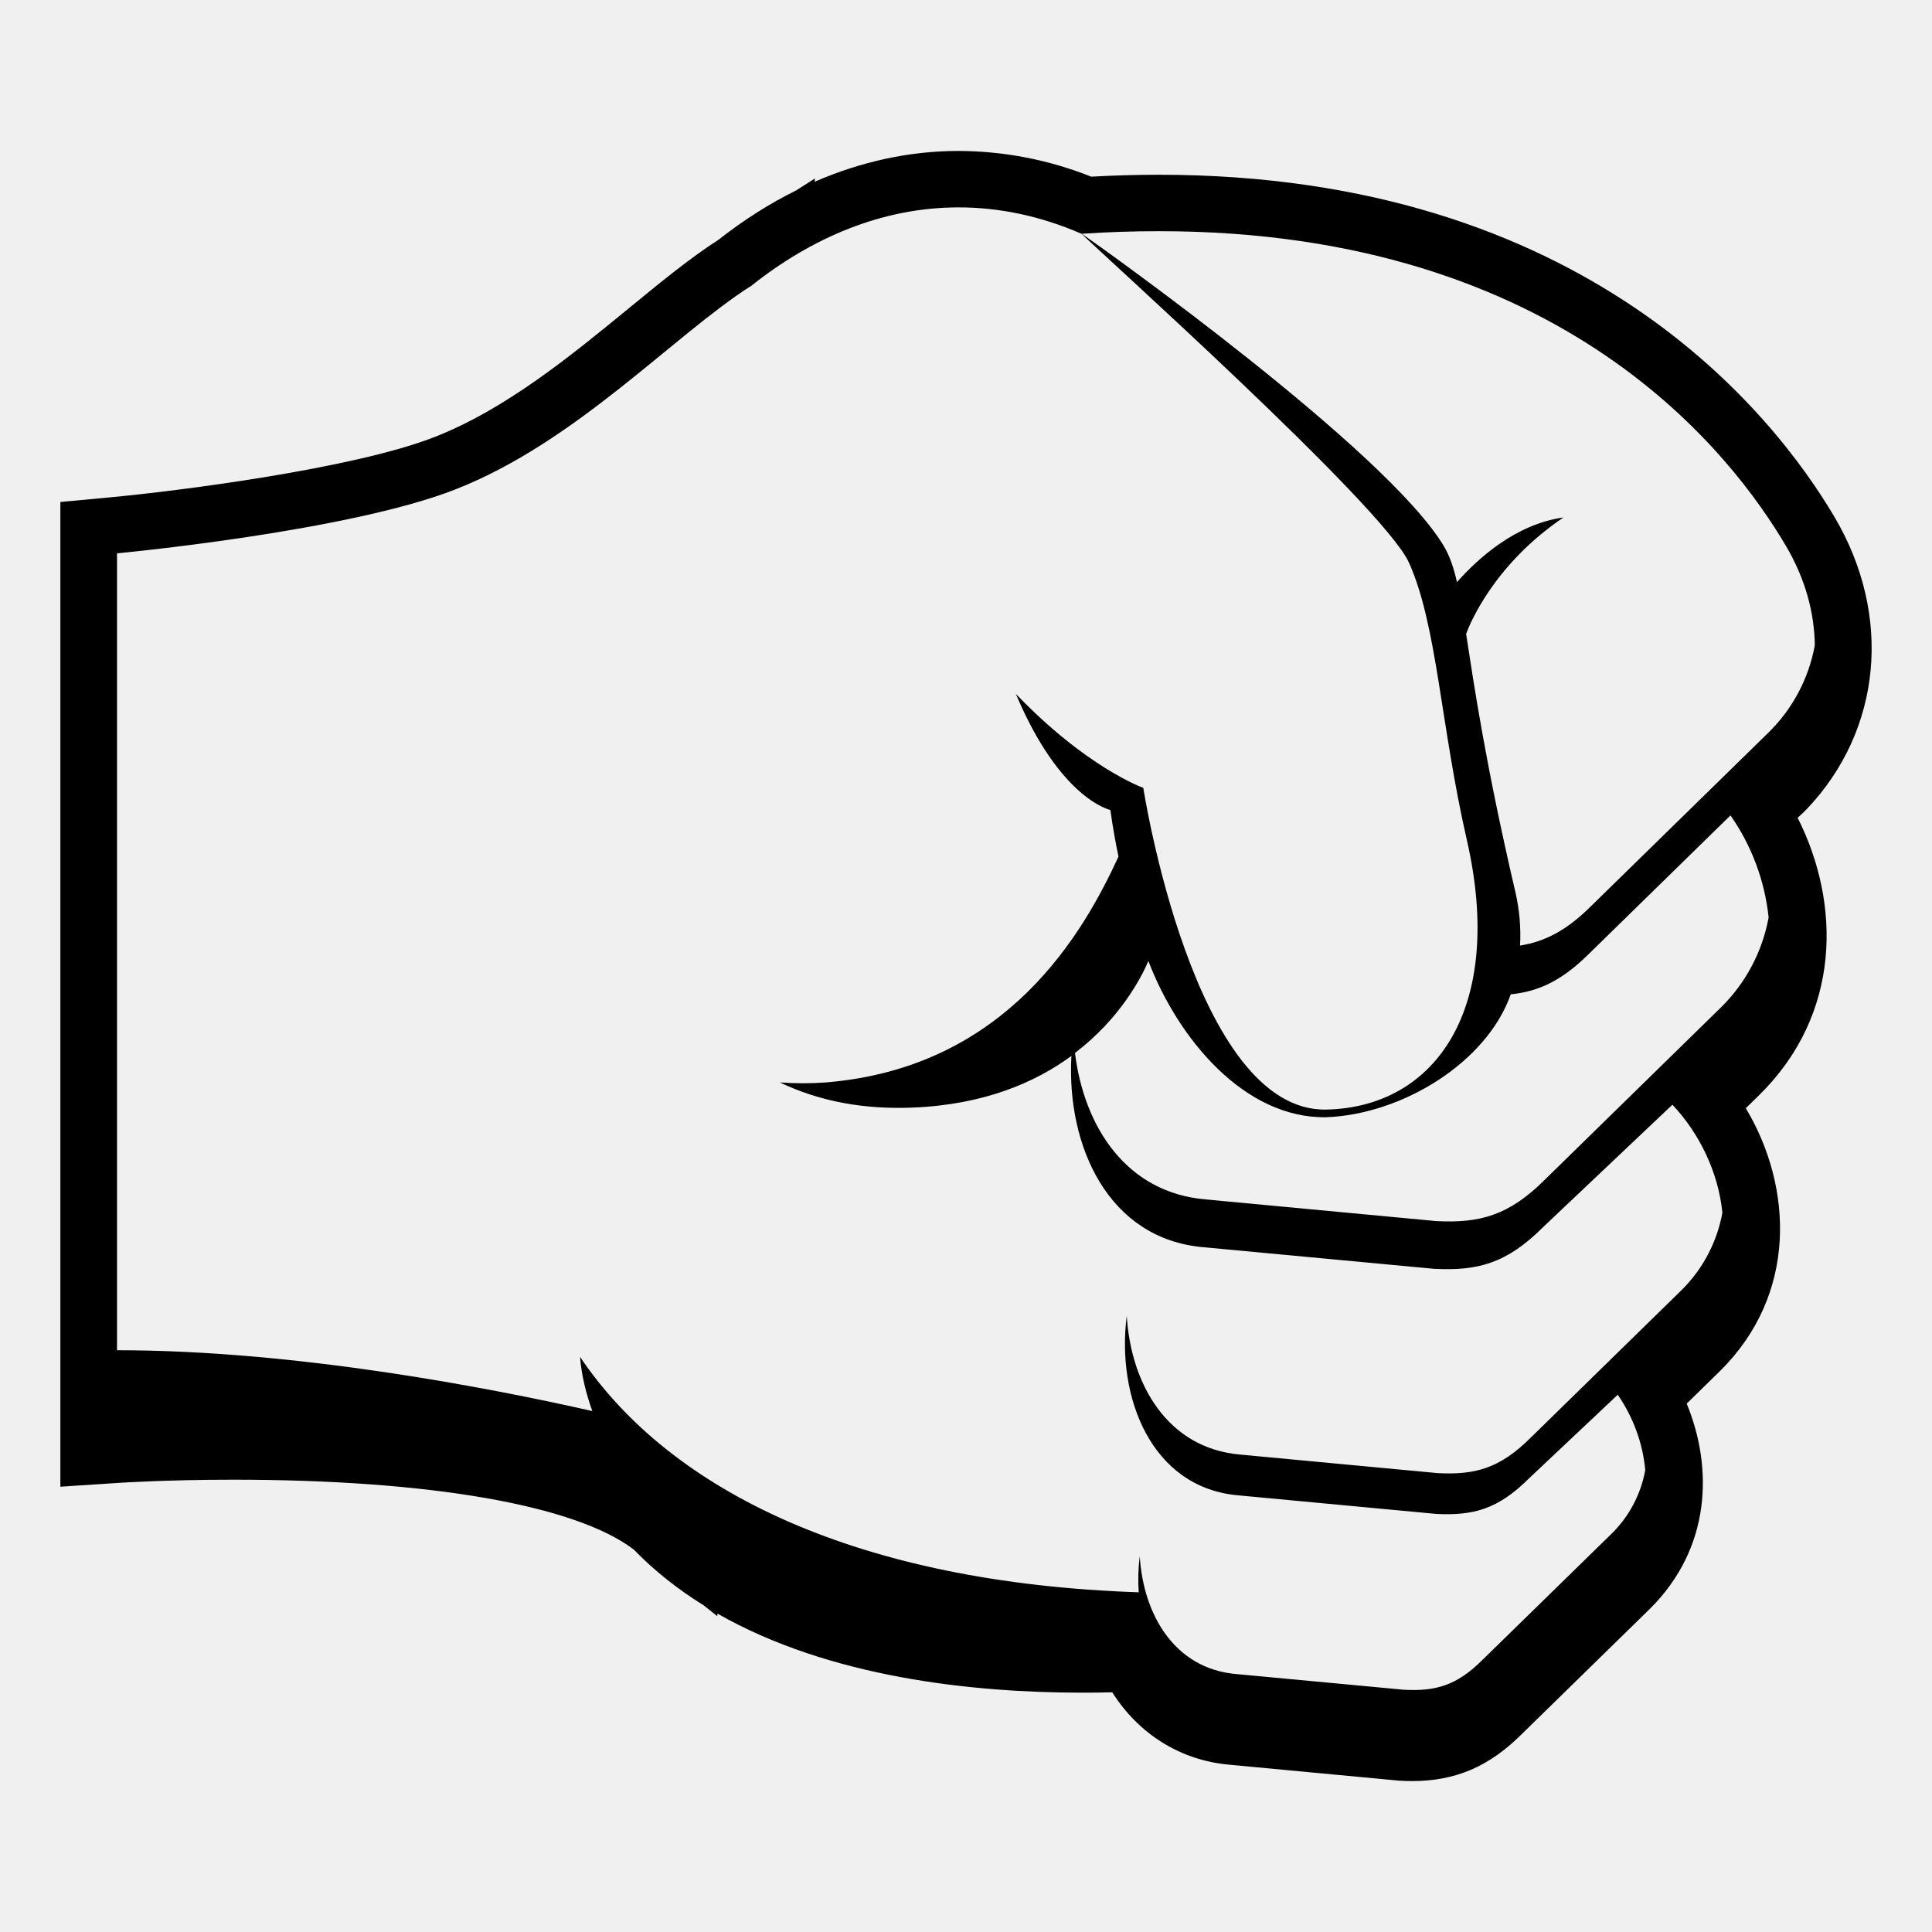
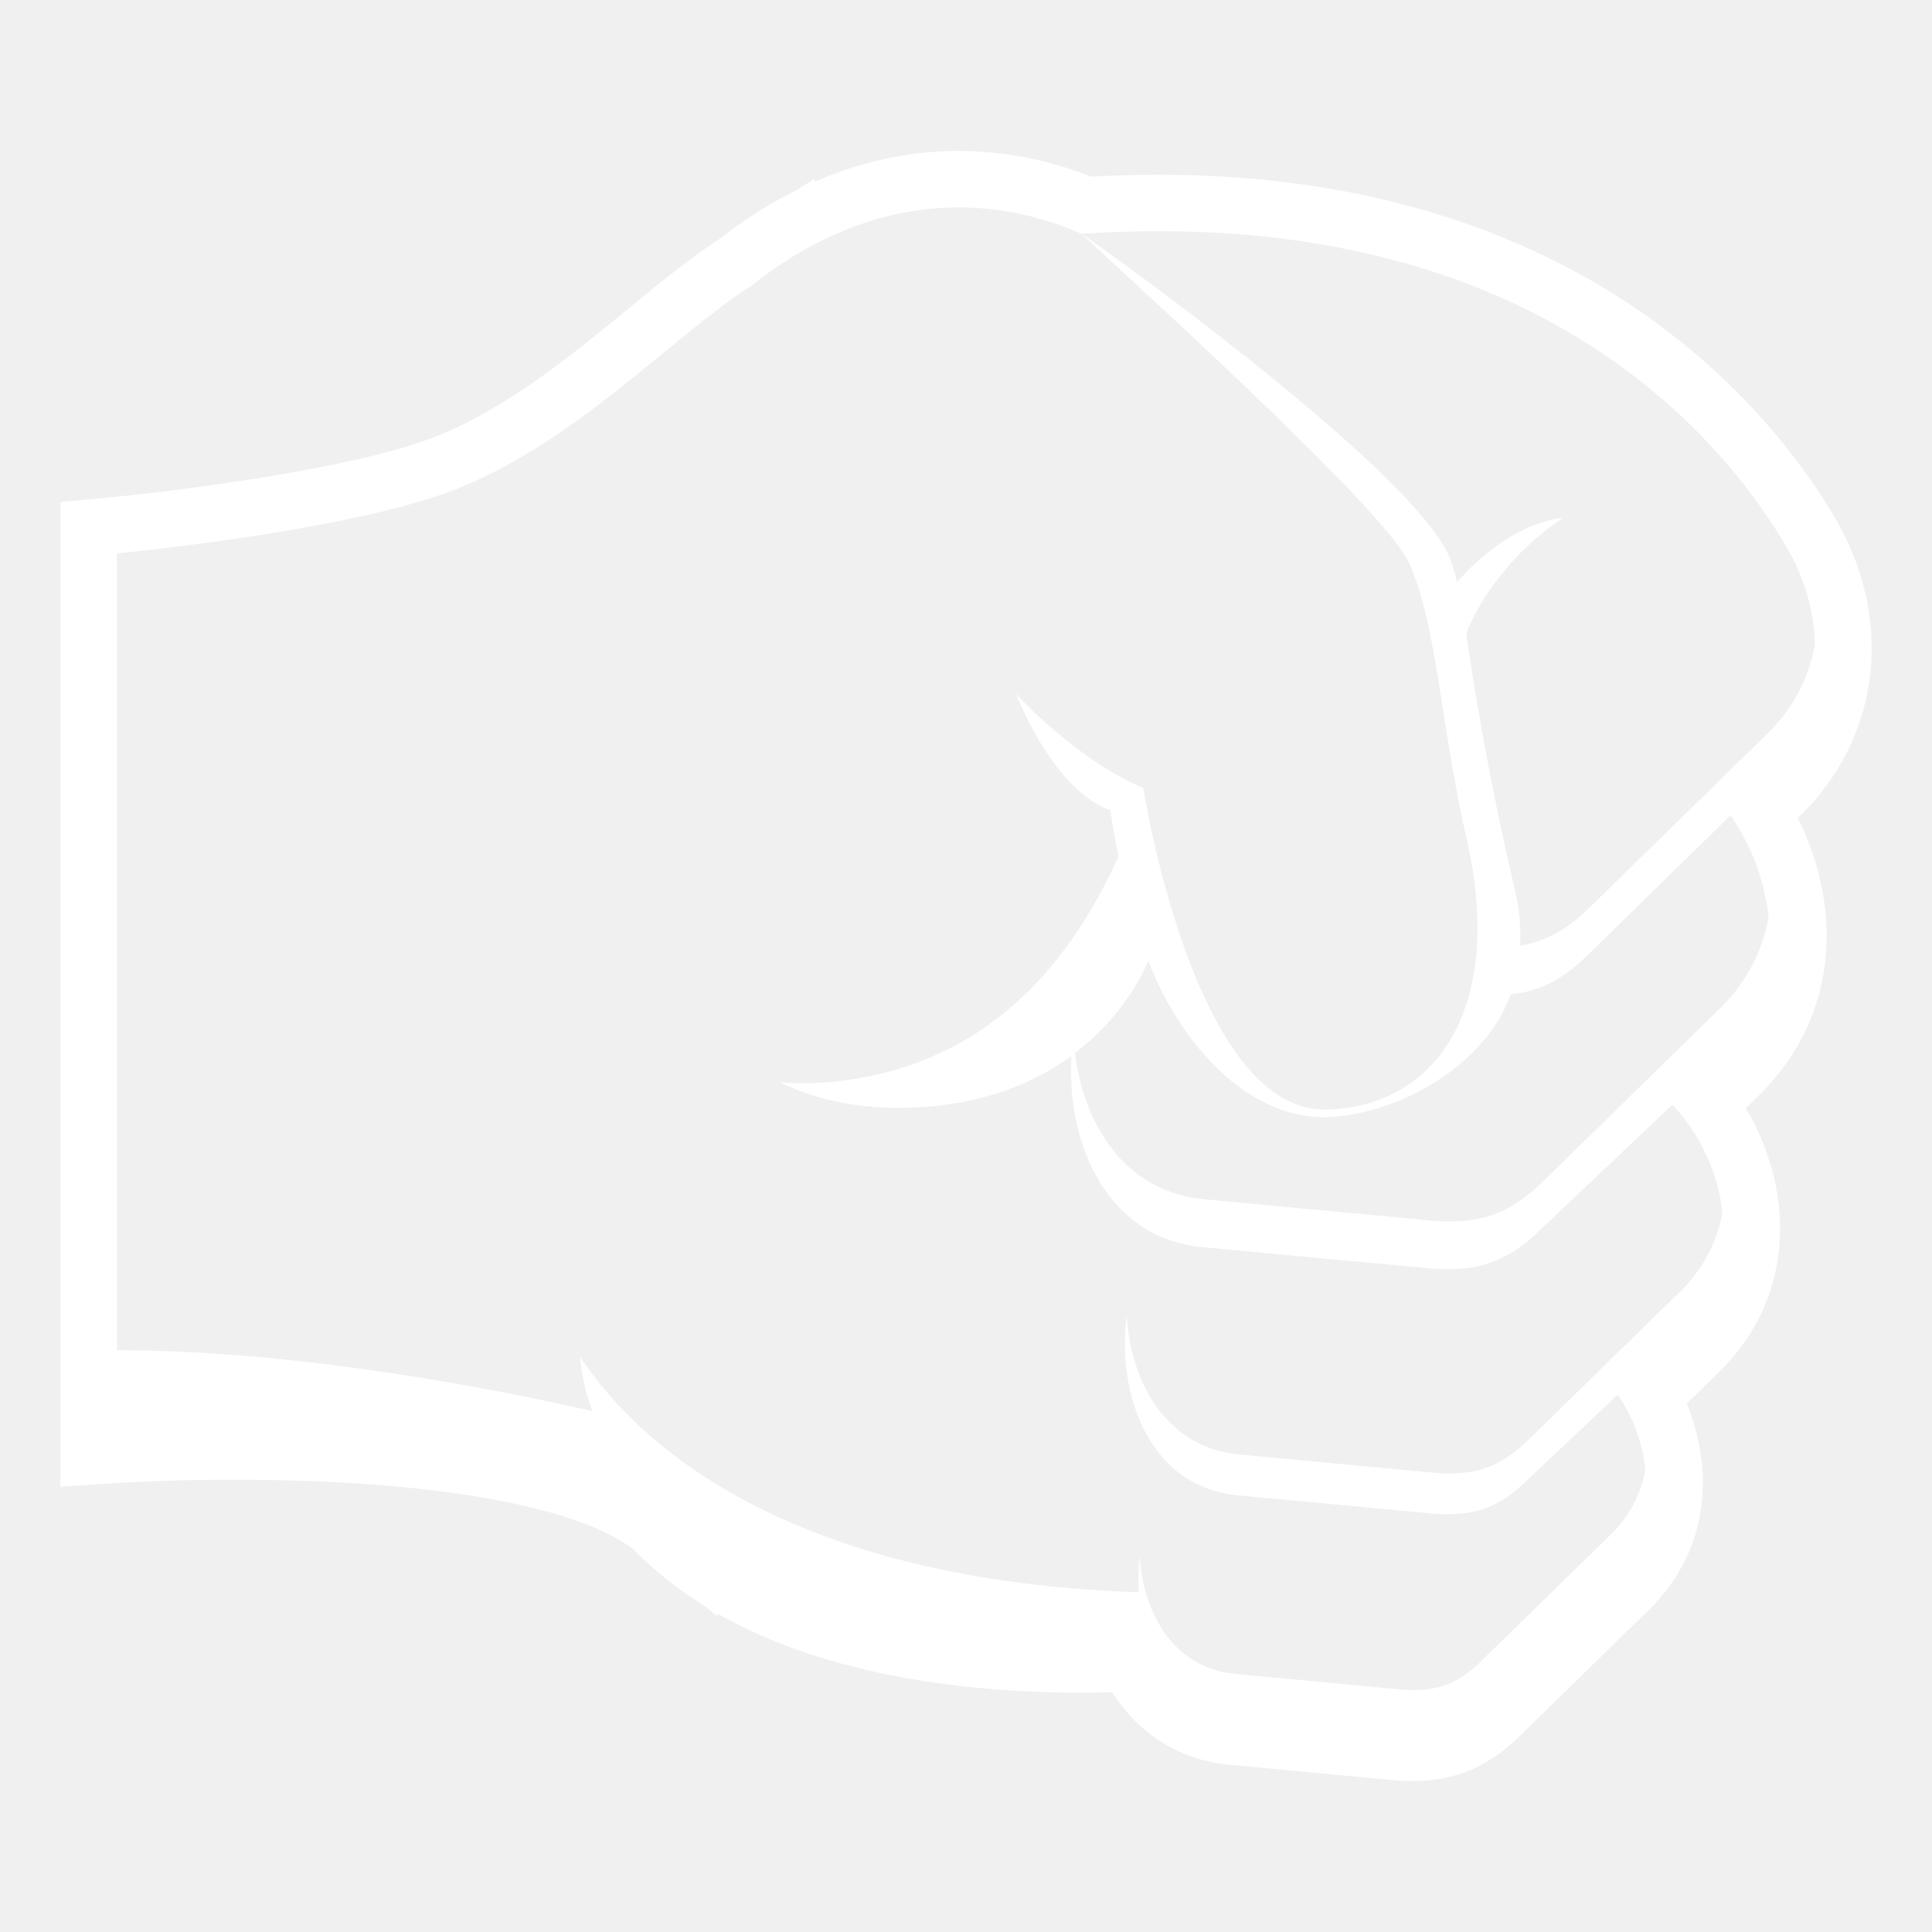
<svg xmlns="http://www.w3.org/2000/svg" width="800px" height="800px" viewBox="0 0 64 64" aria-hidden="true" role="img" class="iconify iconify--emojione-monotone" preserveAspectRatio="xMidYMid meet">
-   <path d="M59.549 27.089c.111-.097.214-.194.308-.292c2.483-2.617 2.84-6.414.91-9.677c-2.016-3.407-8.23-11.331-22.375-11.331c-.733 0-1.486.021-2.245.063A11.97 11.97 0 0 0 31.757 5c-1.613 0-3.222.347-4.77 1.02l.008-.108l-.617.393c-.885.438-1.746.984-2.573 1.635c-.948.609-1.938 1.422-2.986 2.281c-1.906 1.563-4.066 3.335-6.429 4.258c-2.742 1.07-8.645 1.799-10.69 1.991l-1.7.159v32.62l1.999-.131c.016 0 1.555-.101 3.724-.101c6.512 0 11.335.842 13.269 2.312c.699.72 1.484 1.334 2.33 1.858l.437.35l.009-.084c3.698 2.11 8.412 2.619 12.097 2.619c.326 0 .653-.004.98-.012c.879 1.387 2.262 2.258 3.894 2.4l5.556.522l.04.004l.039.002c.139.008.274.012.406.012c1.434 0 2.554-.48 3.633-1.558l4.236-4.142c2.044-2.021 2.098-4.688 1.225-6.803l1.11-1.087c2.548-2.518 2.423-6.064.848-8.7l.453-.442c2.713-2.68 2.701-6.325 1.264-9.179M38.392 7.658c13.471 0 19.036 7.497 20.76 10.41c.668 1.13.952 2.252.966 3.307a5.402 5.402 0 0 1-1.553 2.91L52.723 30c-.826.824-1.542 1.192-2.369 1.323a6.338 6.338 0 0 0-.154-1.768c-.988-4.236-1.368-6.839-1.633-8.557c.127-.344.924-2.299 3.224-3.856c-1.589.22-2.848 1.373-3.527 2.142c-.112-.492-.242-.871-.434-1.192c-1.894-3.173-11.284-9.859-11.993-10.348a38.207 38.207 0 0 1 2.555-.086m17.322 35.069l-5.002 4.892c-1.031 1.033-1.86 1.243-3.083 1.18l-6.554-.615c-2.404-.211-3.613-2.334-3.75-4.596c-.347 2.693.808 5.693 3.691 5.947l6.556.615c1.222.063 2.049-.148 3.081-1.179l2.937-2.768c.504.729.832 1.603.911 2.497a3.937 3.937 0 0 1-1.129 2.12l-4.249 4.152c-.875.878-1.58 1.057-2.617 1.003l-5.567-.521c-2.041-.182-3.068-1.984-3.183-3.904a6.127 6.127 0 0 0-.034 1.197c-9.289-.313-15.512-3.342-18.508-7.8c.051.625.201 1.22.407 1.796c-3.371-.763-9.806-2.015-15.745-2.015V18.33s7.611-.711 11.198-2.113c4.01-1.565 7.249-5.116 9.785-6.732l-.001.007c2.036-1.631 4.389-2.622 6.898-2.622c1.321 0 2.687.273 4.072.875h.004c.376.406 9.994 9.013 10.841 10.892c.935 2.075 1.044 5.37 1.917 9.183c1.276 5.567-1.027 8.858-4.651 8.936c-4.4.093-6.066-10.657-6.066-10.657s-1.876-.665-4.222-3.114c1.476 3.506 3.133 3.847 3.133 3.847s.075.617.267 1.546c-1.138 2.464-3.653 6.986-9.695 7.479a10.59 10.59 0 0 1-1.522 0c1.35.647 2.84.898 4.405.833c2.354-.095 4.051-.829 5.253-1.711c-.167 2.974 1.215 6.06 4.366 6.336l7.655.717c1.427.072 2.394-.172 3.6-1.378l4.288-4.059c.891.943 1.522 2.236 1.655 3.578a4.816 4.816 0 0 1-1.342 2.554m1.308-9.368l-5.842 5.715c-1.205 1.203-2.174 1.449-3.601 1.376l-7.654-.719c-2.623-.23-4.013-2.411-4.315-4.85c1.505-1.147 2.202-2.508 2.432-3.046c.976 2.562 3.172 5.217 5.885 5.175c2.528-.095 5.323-1.813 6.119-4.072c.932-.094 1.704-.457 2.61-1.361l4.668-4.566a7.22 7.22 0 0 1 1.264 3.378a5.583 5.583 0 0 1-1.566 2.97" fill="#000000" />
+   <path d="M59.549 27.089c.111-.097.214-.194.308-.292c2.483-2.617 2.84-6.414.91-9.677c-2.016-3.407-8.23-11.331-22.375-11.331c-.733 0-1.486.021-2.245.063A11.97 11.97 0 0 0 31.757 5c-1.613 0-3.222.347-4.77 1.02l.008-.108l-.617.393c-.885.438-1.746.984-2.573 1.635c-.948.609-1.938 1.422-2.986 2.281c-1.906 1.563-4.066 3.335-6.429 4.258c-2.742 1.07-8.645 1.799-10.69 1.991l-1.7.159v32.62l1.999-.131c.016 0 1.555-.101 3.724-.101c6.512 0 11.335.842 13.269 2.312c.699.72 1.484 1.334 2.33 1.858l.437.35l.009-.084c3.698 2.11 8.412 2.619 12.097 2.619c.326 0 .653-.004.98-.012c.879 1.387 2.262 2.258 3.894 2.4l5.556.522l.04.004l.039.002c.139.008.274.012.406.012c1.434 0 2.554-.48 3.633-1.558l4.236-4.142c2.044-2.021 2.098-4.688 1.225-6.803l1.11-1.087c2.548-2.518 2.423-6.064.848-8.7l.453-.442c2.713-2.68 2.701-6.325 1.264-9.179M38.392 7.658c13.471 0 19.036 7.497 20.76 10.41c.668 1.13.952 2.252.966 3.307a5.402 5.402 0 0 1-1.553 2.91L52.723 30c-.826.824-1.542 1.192-2.369 1.323a6.338 6.338 0 0 0-.154-1.768c-.988-4.236-1.368-6.839-1.633-8.557c.127-.344.924-2.299 3.224-3.856c-1.589.22-2.848 1.373-3.527 2.142c-.112-.492-.242-.871-.434-1.192c-1.894-3.173-11.284-9.859-11.993-10.348a38.207 38.207 0 0 1 2.555-.086m17.322 35.069l-5.002 4.892c-1.031 1.033-1.86 1.243-3.083 1.18l-6.554-.615c-2.404-.211-3.613-2.334-3.75-4.596c-.347 2.693.808 5.693 3.691 5.947l6.556.615c1.222.063 2.049-.148 3.081-1.179l2.937-2.768c.504.729.832 1.603.911 2.497a3.937 3.937 0 0 1-1.129 2.12l-4.249 4.152c-.875.878-1.58 1.057-2.617 1.003l-5.567-.521c-2.041-.182-3.068-1.984-3.183-3.904a6.127 6.127 0 0 0-.034 1.197c-9.289-.313-15.512-3.342-18.508-7.8c.051.625.201 1.22.407 1.796c-3.371-.763-9.806-2.015-15.745-2.015V18.33s7.611-.711 11.198-2.113c4.01-1.565 7.249-5.116 9.785-6.732l-.001.007c2.036-1.631 4.389-2.622 6.898-2.622c1.321 0 2.687.273 4.072.875h.004c.376.406 9.994 9.013 10.841 10.892c.935 2.075 1.044 5.37 1.917 9.183c1.276 5.567-1.027 8.858-4.651 8.936c-4.4.093-6.066-10.657-6.066-10.657s-1.876-.665-4.222-3.114c1.476 3.506 3.133 3.847 3.133 3.847s.075.617.267 1.546c-1.138 2.464-3.653 6.986-9.695 7.479a10.59 10.59 0 0 1-1.522 0c1.35.647 2.84.898 4.405.833c2.354-.095 4.051-.829 5.253-1.711c-.167 2.974 1.215 6.06 4.366 6.336l7.655.717c1.427.072 2.394-.172 3.6-1.378l4.288-4.059c.891.943 1.522 2.236 1.655 3.578a4.816 4.816 0 0 1-1.342 2.554m1.308-9.368l-5.842 5.715c-1.205 1.203-2.174 1.449-3.601 1.376l-7.654-.719c-2.623-.23-4.013-2.411-4.315-4.85c1.505-1.147 2.202-2.508 2.432-3.046c.976 2.562 3.172 5.217 5.885 5.175c2.528-.095 5.323-1.813 6.119-4.072c.932-.094 1.704-.457 2.61-1.361l4.668-4.566a7.22 7.22 0 0 1 1.264 3.378a5.583 5.583 0 0 1-1.566 2.97" fill="#fff" />
</svg>
